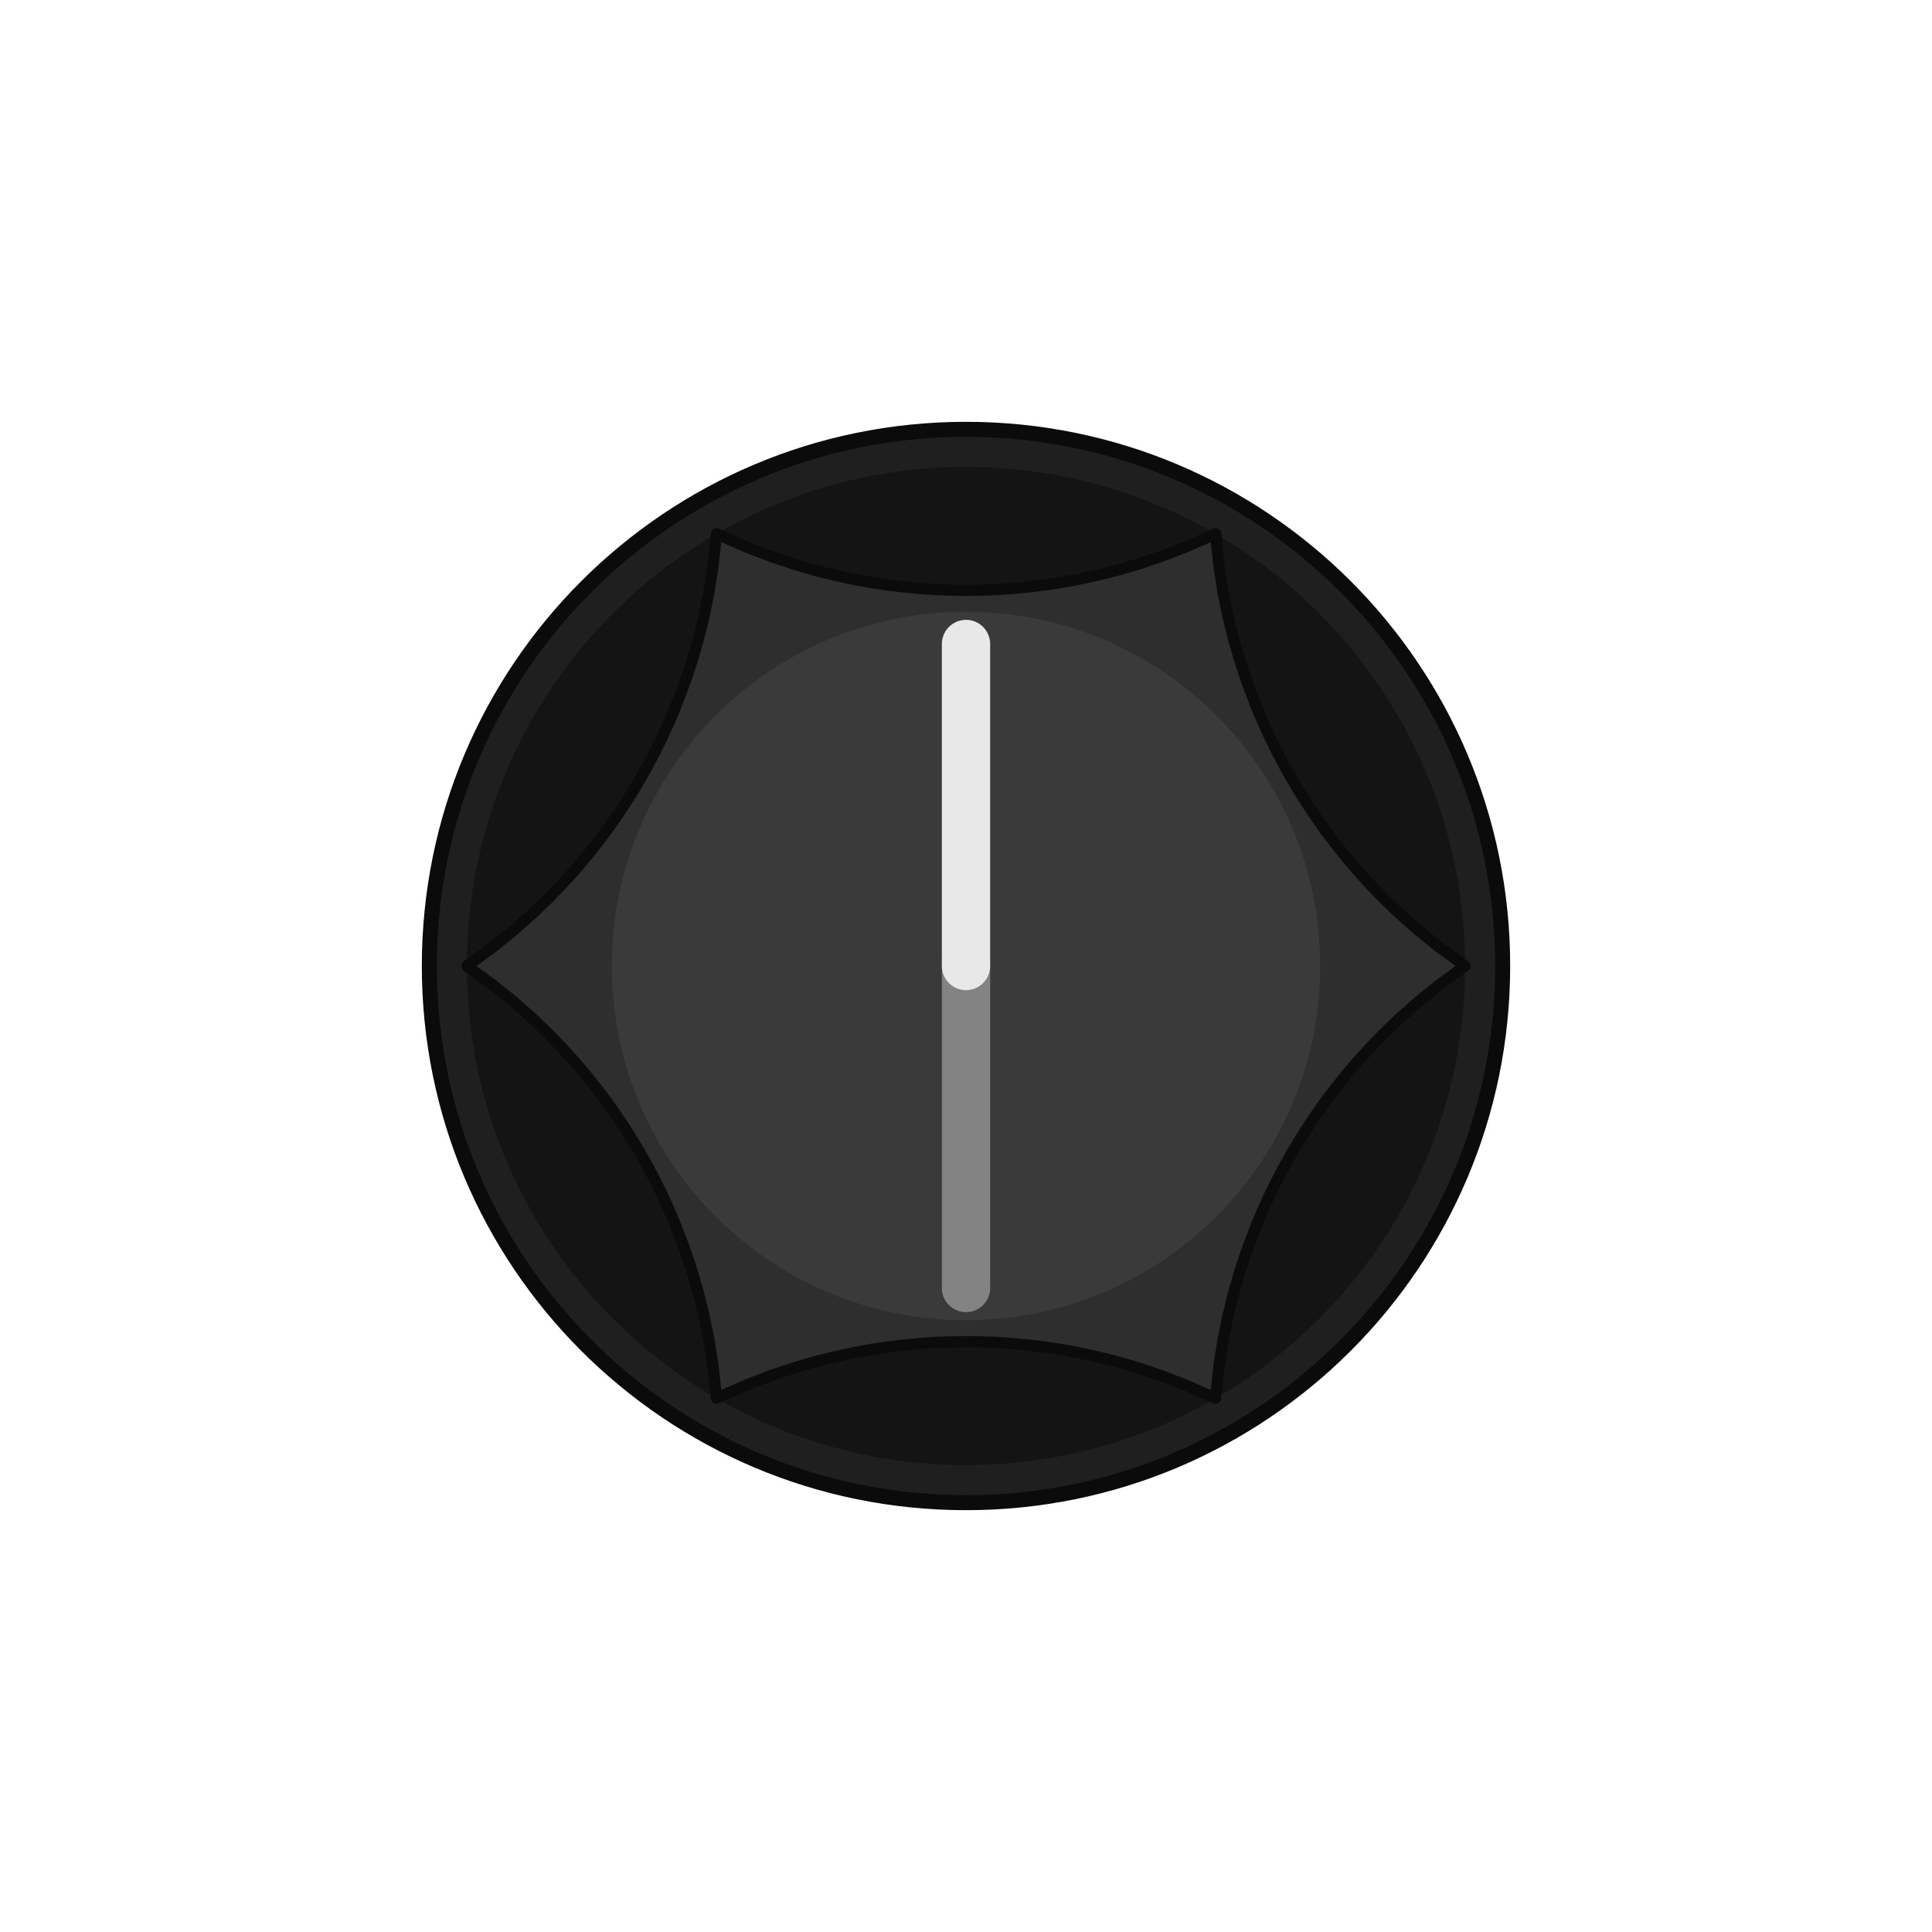
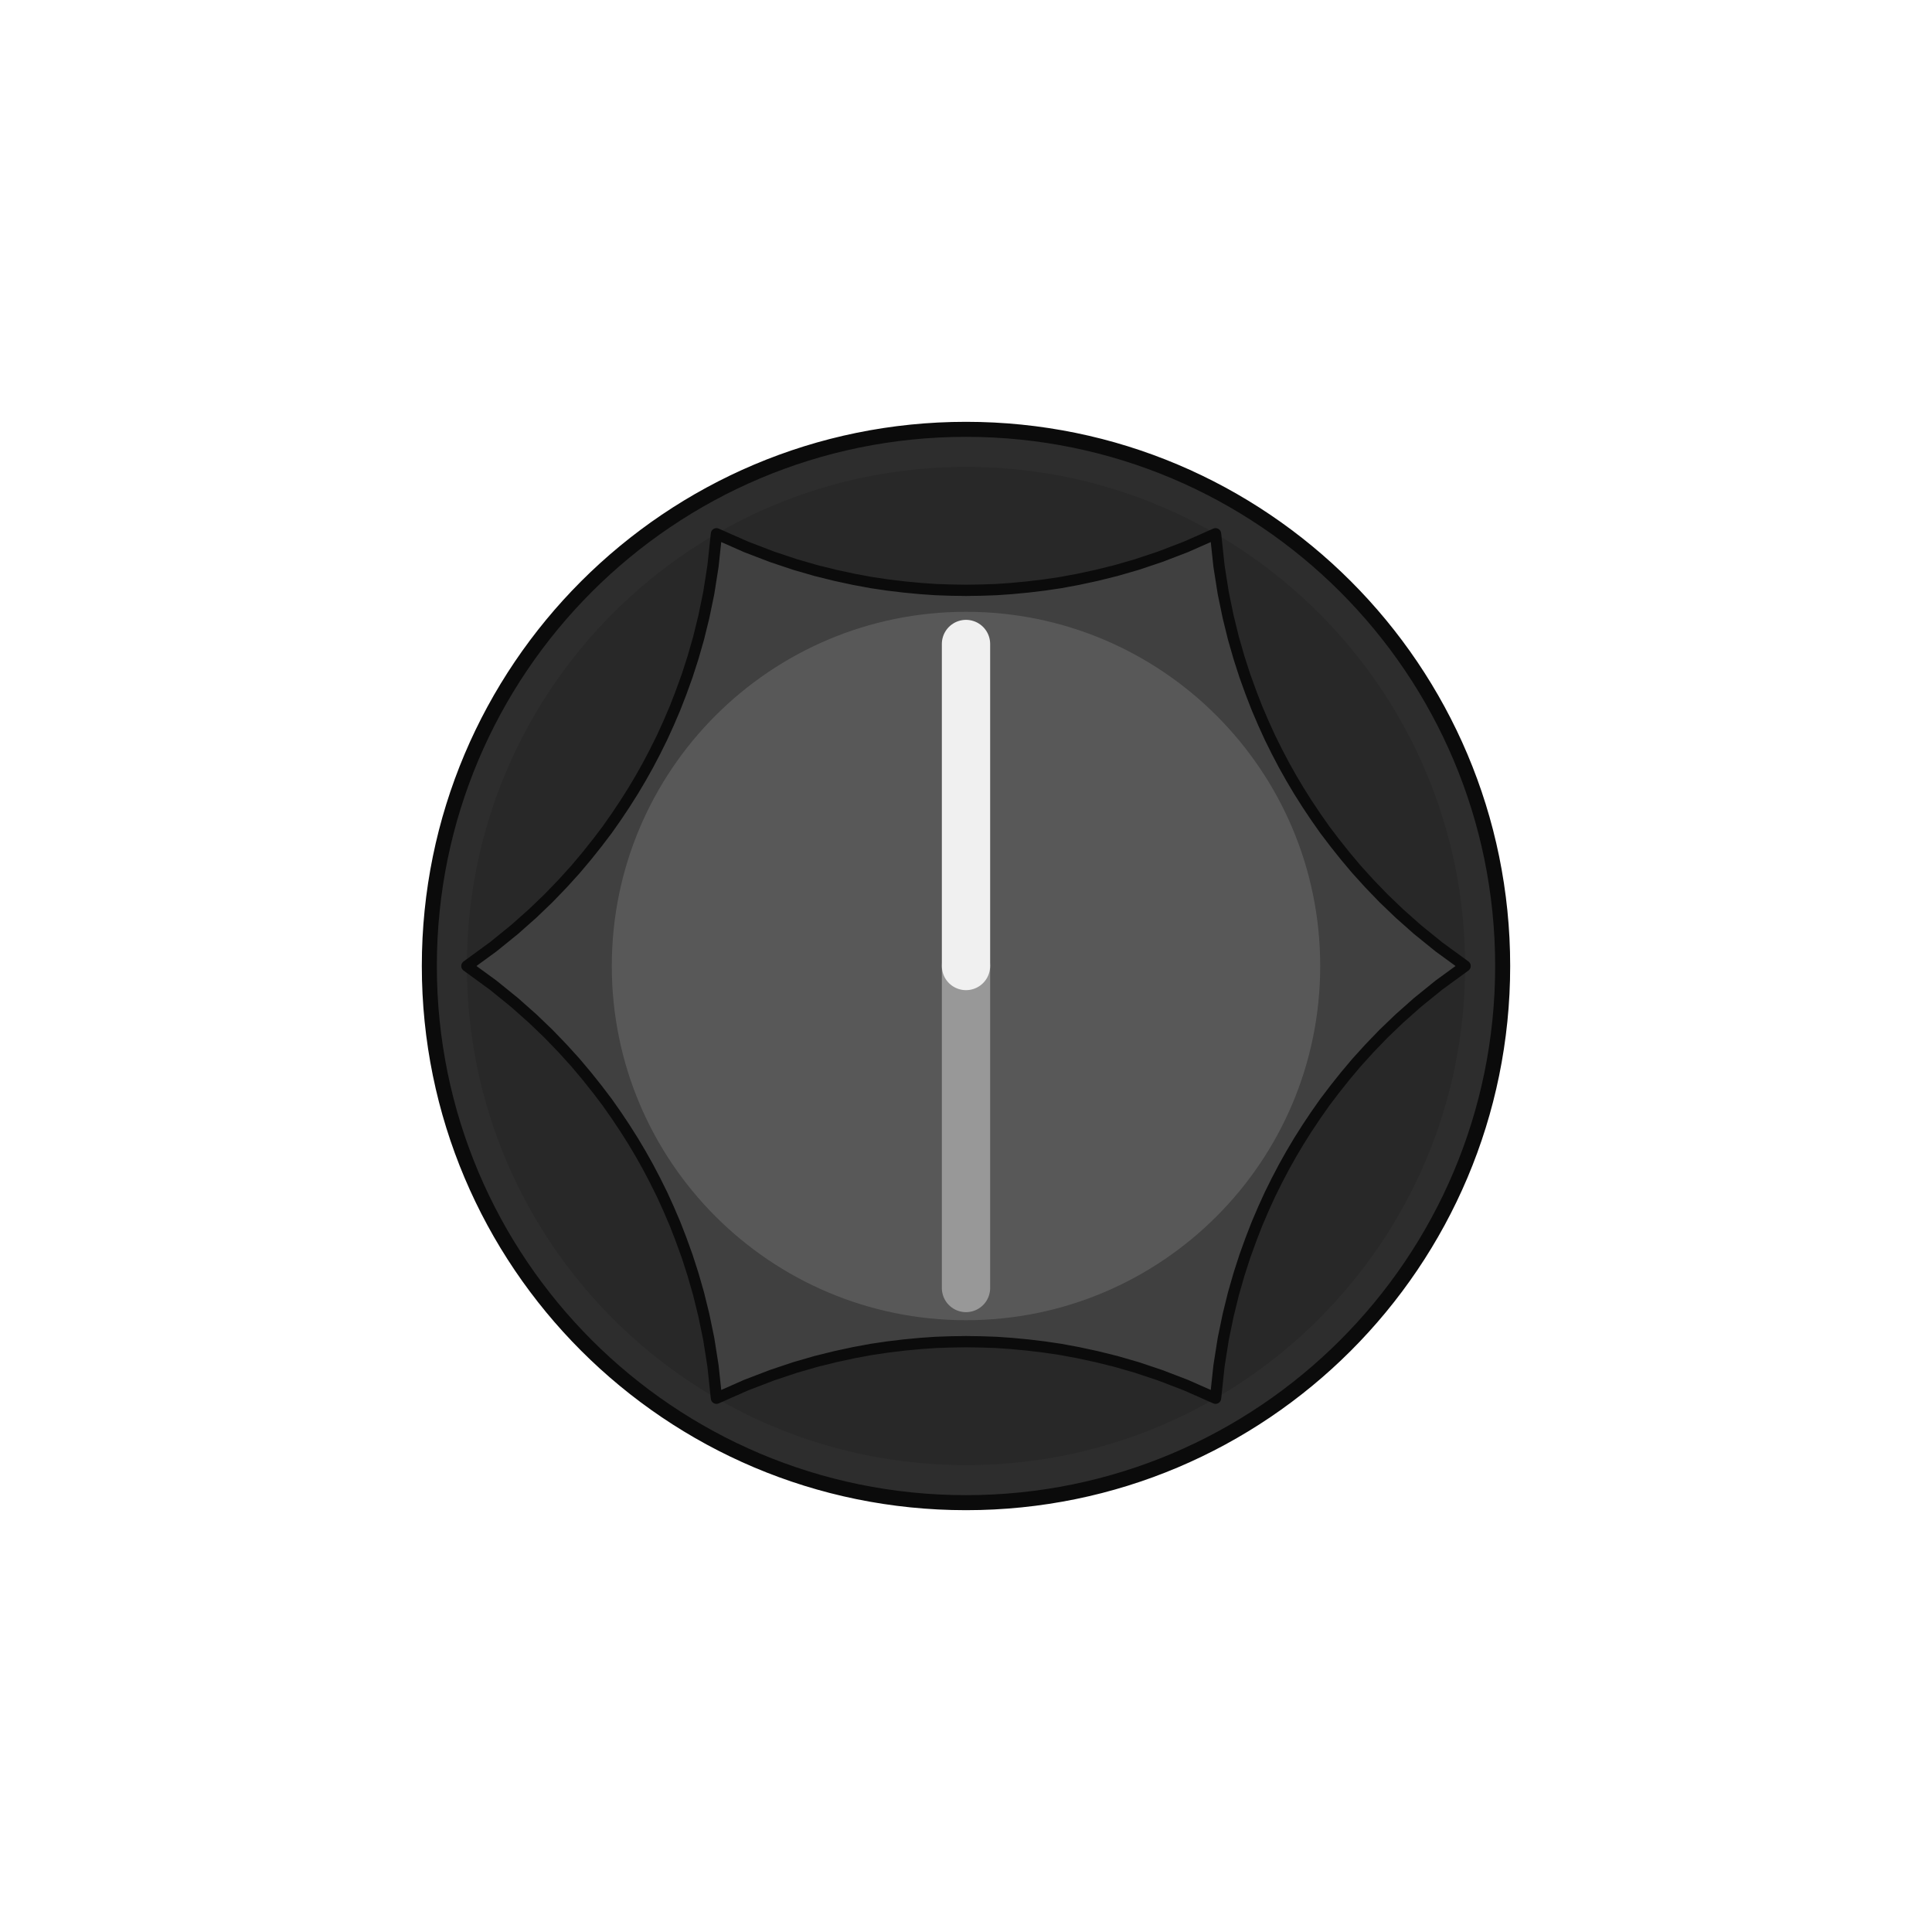
<svg xmlns="http://www.w3.org/2000/svg" width="53.150" height="53.150" viewBox="-9.000 -9.000 18.000 18.000">
-   <circle cx="0" cy="0" r="5.000" fill="#1f1f1f" stroke="#0b0b0b" stroke-width="0.140" />
-   <circle cx="0" cy="0" r="4.650" fill="#141414" />
-   <path d="M 4.650 0.000 L 4.406 0.178 L 4.206 0.340 L 4.037 0.490 L 3.889 0.632 L 3.759 0.767 L 3.641 0.897 L 3.534 1.024 L 3.436 1.147 L 3.344 1.268 L 3.259 1.389 L 3.179 1.509 L 3.103 1.629 L 3.031 1.750 L 2.962 1.873 L 2.896 1.999 L 2.832 2.128 L 2.771 2.262 L 2.711 2.402 L 2.654 2.549 L 2.598 2.704 L 2.544 2.871 L 2.492 3.052 L 2.443 3.251 L 2.397 3.473 L 2.357 3.727 L 2.325 4.027 L 2.325 4.027 L 2.049 3.905 L 1.809 3.813 L 1.594 3.741 L 1.397 3.684 L 1.215 3.639 L 1.043 3.602 L 0.881 3.572 L 0.725 3.549 L 0.574 3.531 L 0.427 3.517 L 0.283 3.507 L 0.141 3.502 L 0.000 3.500 L -0.141 3.502 L -0.283 3.507 L -0.427 3.517 L -0.574 3.531 L -0.725 3.549 L -0.881 3.572 L -1.043 3.602 L -1.215 3.639 L -1.397 3.684 L -1.594 3.741 L -1.809 3.813 L -2.049 3.905 L -2.325 4.027 L -2.325 4.027 L -2.357 3.727 L -2.397 3.473 L -2.443 3.251 L -2.492 3.052 L -2.544 2.871 L -2.598 2.704 L -2.654 2.549 L -2.711 2.402 L -2.771 2.262 L -2.832 2.128 L -2.896 1.999 L -2.962 1.873 L -3.031 1.750 L -3.103 1.629 L -3.179 1.509 L -3.259 1.389 L -3.344 1.268 L -3.436 1.147 L -3.534 1.024 L -3.641 0.897 L -3.759 0.767 L -3.889 0.632 L -4.037 0.490 L -4.206 0.340 L -4.406 0.178 L -4.650 0.000 L -4.650 0.000 L -4.406 -0.178 L -4.206 -0.340 L -4.037 -0.490 L -3.889 -0.632 L -3.759 -0.767 L -3.641 -0.897 L -3.534 -1.024 L -3.436 -1.147 L -3.344 -1.268 L -3.259 -1.389 L -3.179 -1.509 L -3.103 -1.629 L -3.031 -1.750 L -2.962 -1.873 L -2.896 -1.999 L -2.832 -2.128 L -2.771 -2.262 L -2.711 -2.402 L -2.654 -2.549 L -2.598 -2.704 L -2.544 -2.871 L -2.492 -3.052 L -2.443 -3.251 L -2.397 -3.473 L -2.357 -3.727 L -2.325 -4.027 L -2.325 -4.027 L -2.049 -3.905 L -1.809 -3.813 L -1.594 -3.741 L -1.397 -3.684 L -1.215 -3.639 L -1.043 -3.602 L -0.881 -3.572 L -0.725 -3.549 L -0.574 -3.531 L -0.427 -3.517 L -0.283 -3.507 L -0.141 -3.502 L -0.000 -3.500 L 0.141 -3.502 L 0.283 -3.507 L 0.427 -3.517 L 0.574 -3.531 L 0.725 -3.549 L 0.881 -3.572 L 1.043 -3.602 L 1.215 -3.639 L 1.397 -3.684 L 1.594 -3.741 L 1.809 -3.813 L 2.049 -3.905 L 2.325 -4.027 L 2.325 -4.027 L 2.357 -3.727 L 2.397 -3.473 L 2.443 -3.251 L 2.492 -3.052 L 2.544 -2.871 L 2.598 -2.704 L 2.654 -2.549 L 2.711 -2.402 L 2.771 -2.262 L 2.832 -2.128 L 2.896 -1.999 L 2.962 -1.873 L 3.031 -1.750 L 3.103 -1.629 L 3.179 -1.509 L 3.259 -1.389 L 3.344 -1.268 L 3.436 -1.147 L 3.534 -1.024 L 3.641 -0.897 L 3.759 -0.767 L 3.889 -0.632 L 4.037 -0.490 L 4.206 -0.340 L 4.406 -0.178 L 4.650 0.000 Z" fill="#2e2e2e" stroke="#0b0b0b" stroke-width="0.105" stroke-linejoin="round" />
-   <circle cx="0" cy="0" r="3.300" fill="#3a3a3a" />
-   <line x1="0" y1="0" x2="0" y2="3.000" stroke="#e8e8e8" stroke-width="0.450" opacity="0.42" stroke-linecap="round" />
-   <line x1="0" y1="0" x2="0" y2="-3.000" stroke="#e8e8e8" stroke-width="0.450" stroke-linecap="round" />
+   <circle cx="0" cy="0" r="5.000" fill="#2d2d2d" stroke="#0b0b0b" stroke-width="0.140" />
+   <circle cx="0" cy="0" r="4.650" fill="#282828" />
+   <path d="M 4.650 0.000 L 4.406 0.178 L 4.206 0.340 L 4.037 0.490 L 3.889 0.632 L 3.759 0.767 L 3.641 0.897 L 3.534 1.024 L 3.436 1.147 L 3.344 1.268 L 3.259 1.389 L 3.179 1.509 L 3.103 1.629 L 3.031 1.750 L 2.962 1.873 L 2.896 1.999 L 2.832 2.128 L 2.771 2.262 L 2.711 2.402 L 2.654 2.549 L 2.598 2.704 L 2.544 2.871 L 2.492 3.052 L 2.443 3.251 L 2.397 3.473 L 2.357 3.727 L 2.325 4.027 L 2.325 4.027 L 2.049 3.905 L 1.809 3.813 L 1.594 3.741 L 1.397 3.684 L 1.215 3.639 L 1.043 3.602 L 0.881 3.572 L 0.725 3.549 L 0.574 3.531 L 0.427 3.517 L 0.283 3.507 L 0.141 3.502 L 0.000 3.500 L -0.141 3.502 L -0.283 3.507 L -0.427 3.517 L -0.574 3.531 L -0.725 3.549 L -0.881 3.572 L -1.043 3.602 L -1.215 3.639 L -1.397 3.684 L -1.594 3.741 L -1.809 3.813 L -2.049 3.905 L -2.325 4.027 L -2.325 4.027 L -2.357 3.727 L -2.397 3.473 L -2.443 3.251 L -2.492 3.052 L -2.544 2.871 L -2.598 2.704 L -2.654 2.549 L -2.711 2.402 L -2.771 2.262 L -2.832 2.128 L -2.896 1.999 L -2.962 1.873 L -3.031 1.750 L -3.103 1.629 L -3.179 1.509 L -3.259 1.389 L -3.344 1.268 L -3.436 1.147 L -3.534 1.024 L -3.641 0.897 L -3.759 0.767 L -3.889 0.632 L -4.037 0.490 L -4.206 0.340 L -4.406 0.178 L -4.650 0.000 L -4.650 0.000 L -4.406 -0.178 L -4.206 -0.340 L -4.037 -0.490 L -3.889 -0.632 L -3.759 -0.767 L -3.641 -0.897 L -3.534 -1.024 L -3.436 -1.147 L -3.344 -1.268 L -3.259 -1.389 L -3.179 -1.509 L -3.103 -1.629 L -3.031 -1.750 L -2.962 -1.873 L -2.896 -1.999 L -2.832 -2.128 L -2.771 -2.262 L -2.711 -2.402 L -2.654 -2.549 L -2.598 -2.704 L -2.544 -2.871 L -2.492 -3.052 L -2.443 -3.251 L -2.397 -3.473 L -2.357 -3.727 L -2.325 -4.027 L -2.325 -4.027 L -2.049 -3.905 L -1.809 -3.813 L -1.594 -3.741 L -1.397 -3.684 L -1.215 -3.639 L -1.043 -3.602 L -0.881 -3.572 L -0.725 -3.549 L -0.574 -3.531 L -0.427 -3.517 L -0.283 -3.507 L -0.141 -3.502 L -0.000 -3.500 L 0.141 -3.502 L 0.283 -3.507 L 0.427 -3.517 L 0.574 -3.531 L 0.725 -3.549 L 0.881 -3.572 L 1.043 -3.602 L 1.215 -3.639 L 1.397 -3.684 L 1.594 -3.741 L 1.809 -3.813 L 2.049 -3.905 L 2.325 -4.027 L 2.325 -4.027 L 2.357 -3.727 L 2.397 -3.473 L 2.443 -3.251 L 2.492 -3.052 L 2.544 -2.871 L 2.598 -2.704 L 2.654 -2.549 L 2.711 -2.402 L 2.771 -2.262 L 2.832 -2.128 L 2.896 -1.999 L 2.962 -1.873 L 3.031 -1.750 L 3.103 -1.629 L 3.179 -1.509 L 3.259 -1.389 L 3.344 -1.268 L 3.436 -1.147 L 3.534 -1.024 L 3.641 -0.897 L 3.759 -0.767 L 3.889 -0.632 L 4.037 -0.490 L 4.206 -0.340 L 4.406 -0.178 L 4.650 0.000 Z" fill="#404040" stroke="#0b0b0b" stroke-width="0.105" stroke-linejoin="round" />
+   <circle cx="0" cy="0" r="3.300" fill="#585858" />
+   <line x1="0" y1="0" x2="0" y2="3.000" stroke="#f0f0f0" stroke-width="0.450" opacity="0.42" stroke-linecap="round" />
+   <line x1="0" y1="0" x2="0" y2="-3.000" stroke="#f0f0f0" stroke-width="0.450" stroke-linecap="round" />
</svg>
